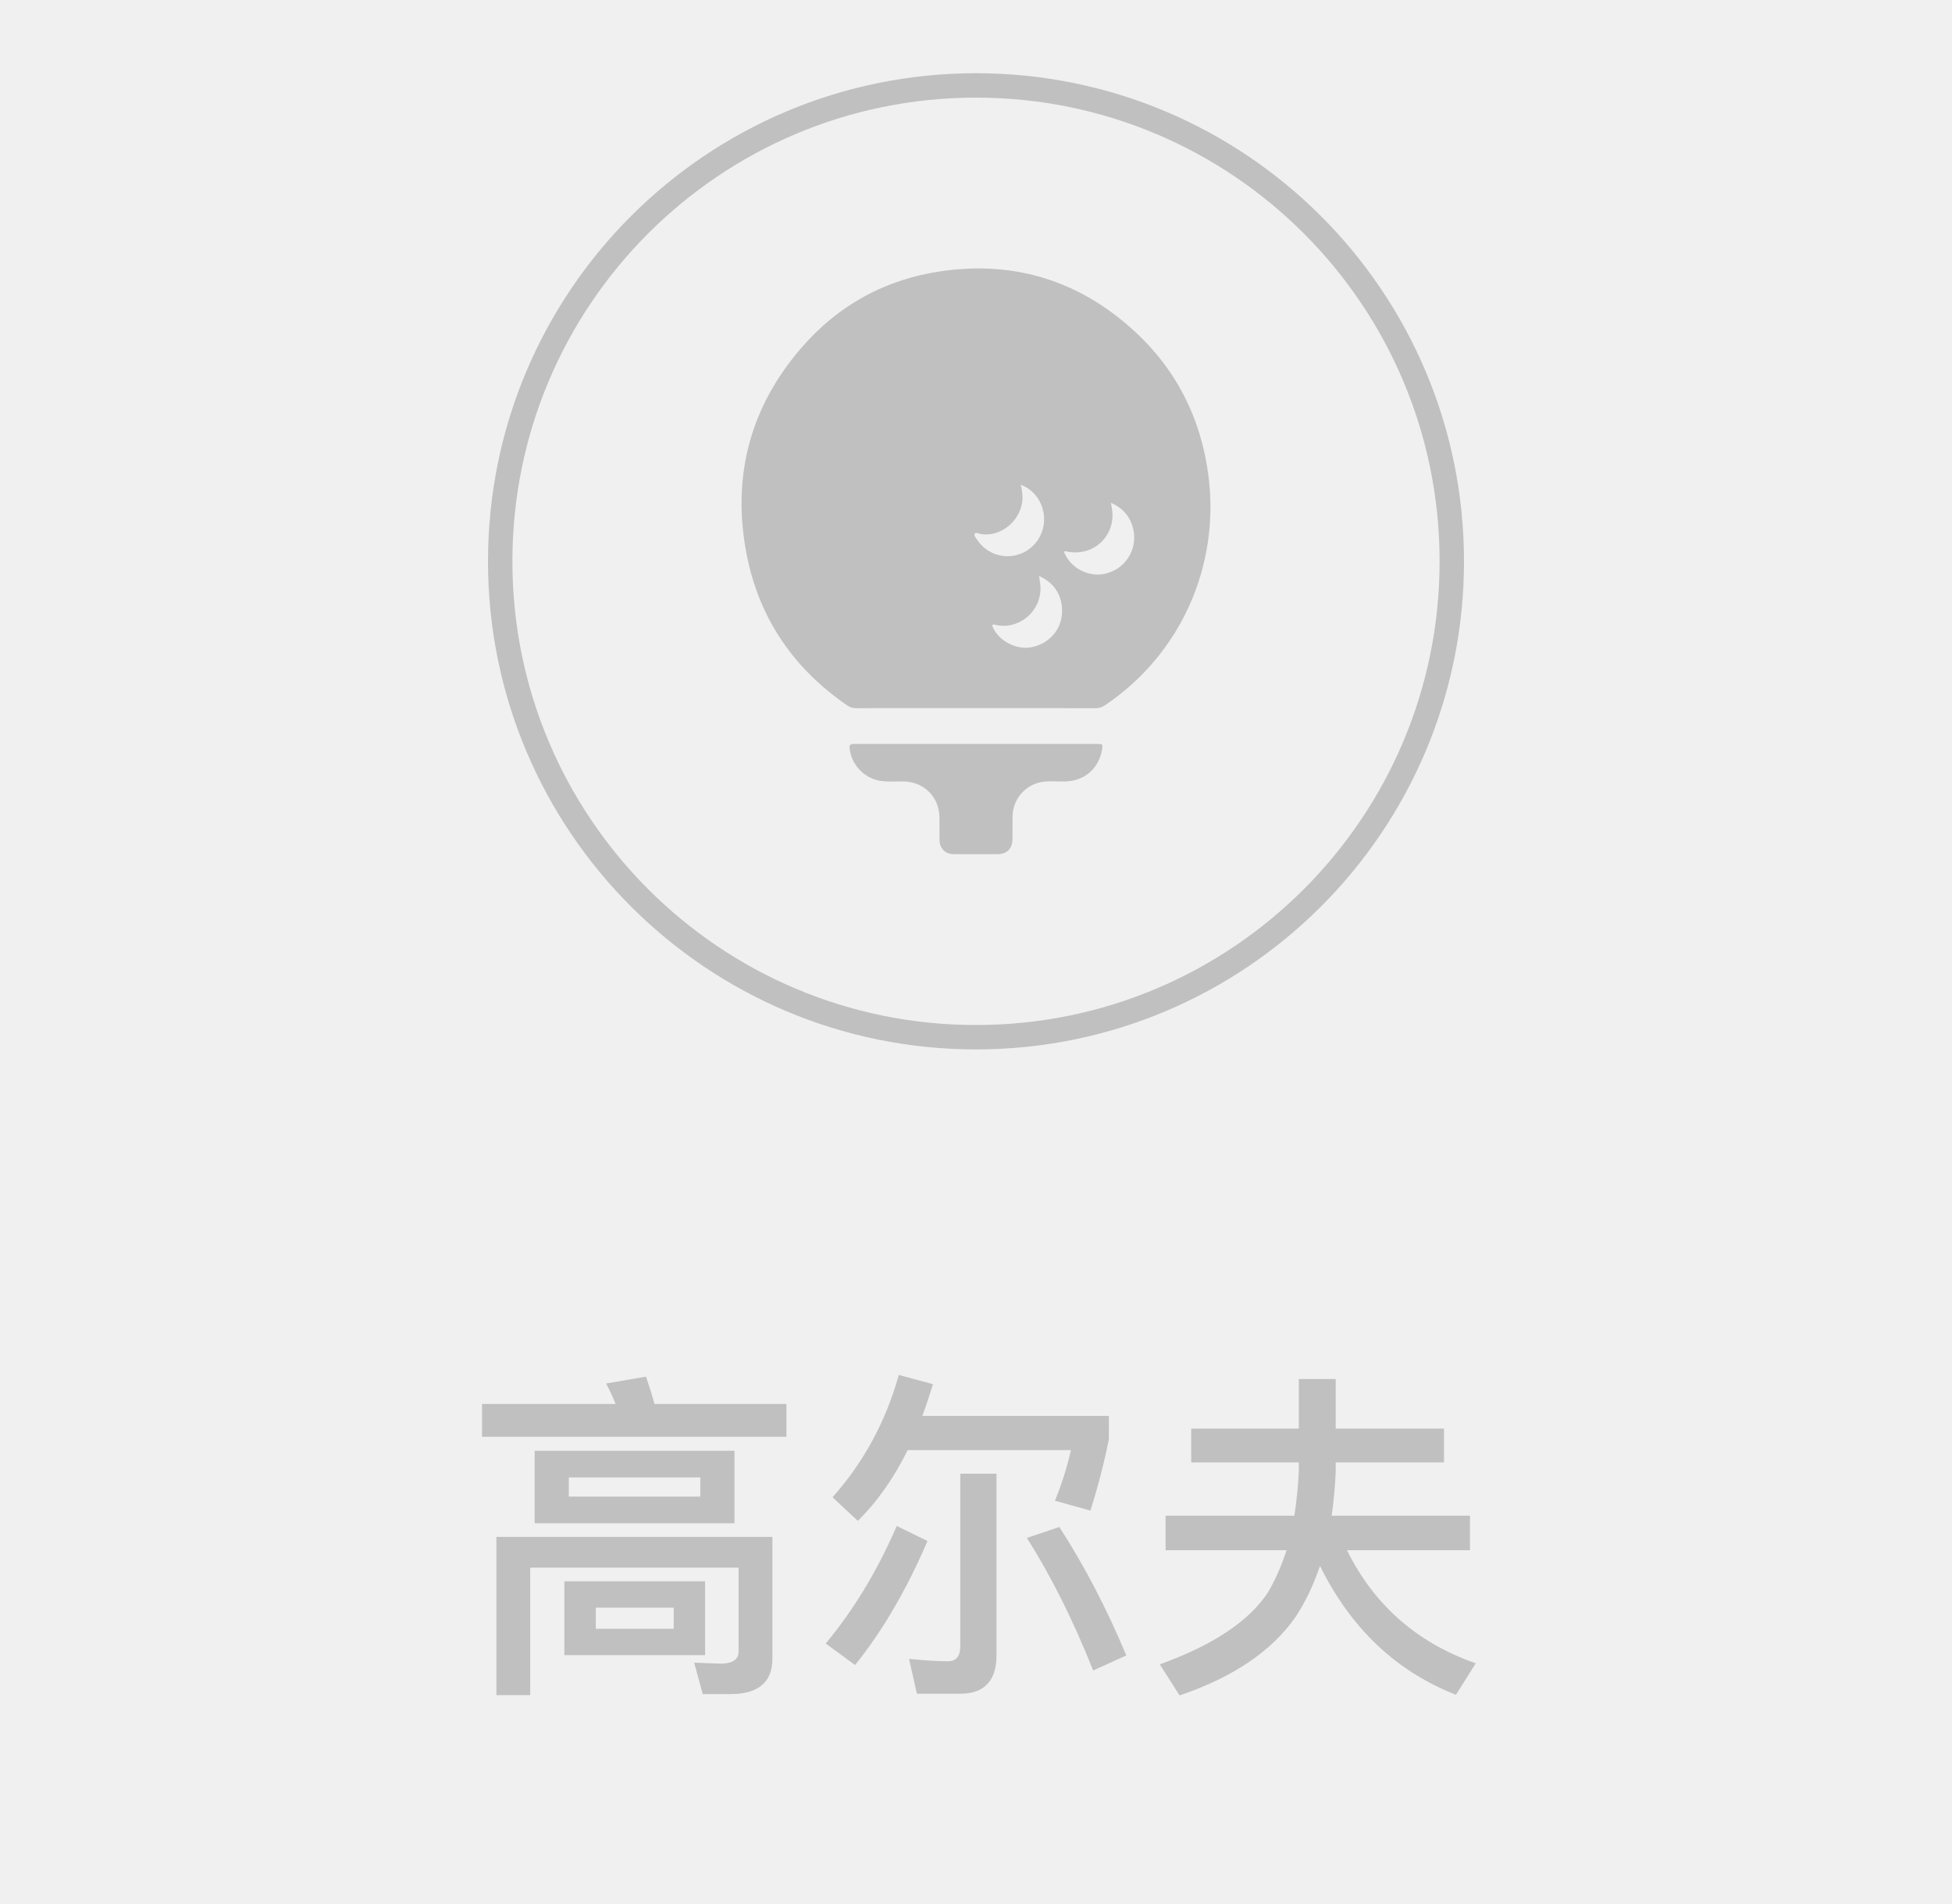
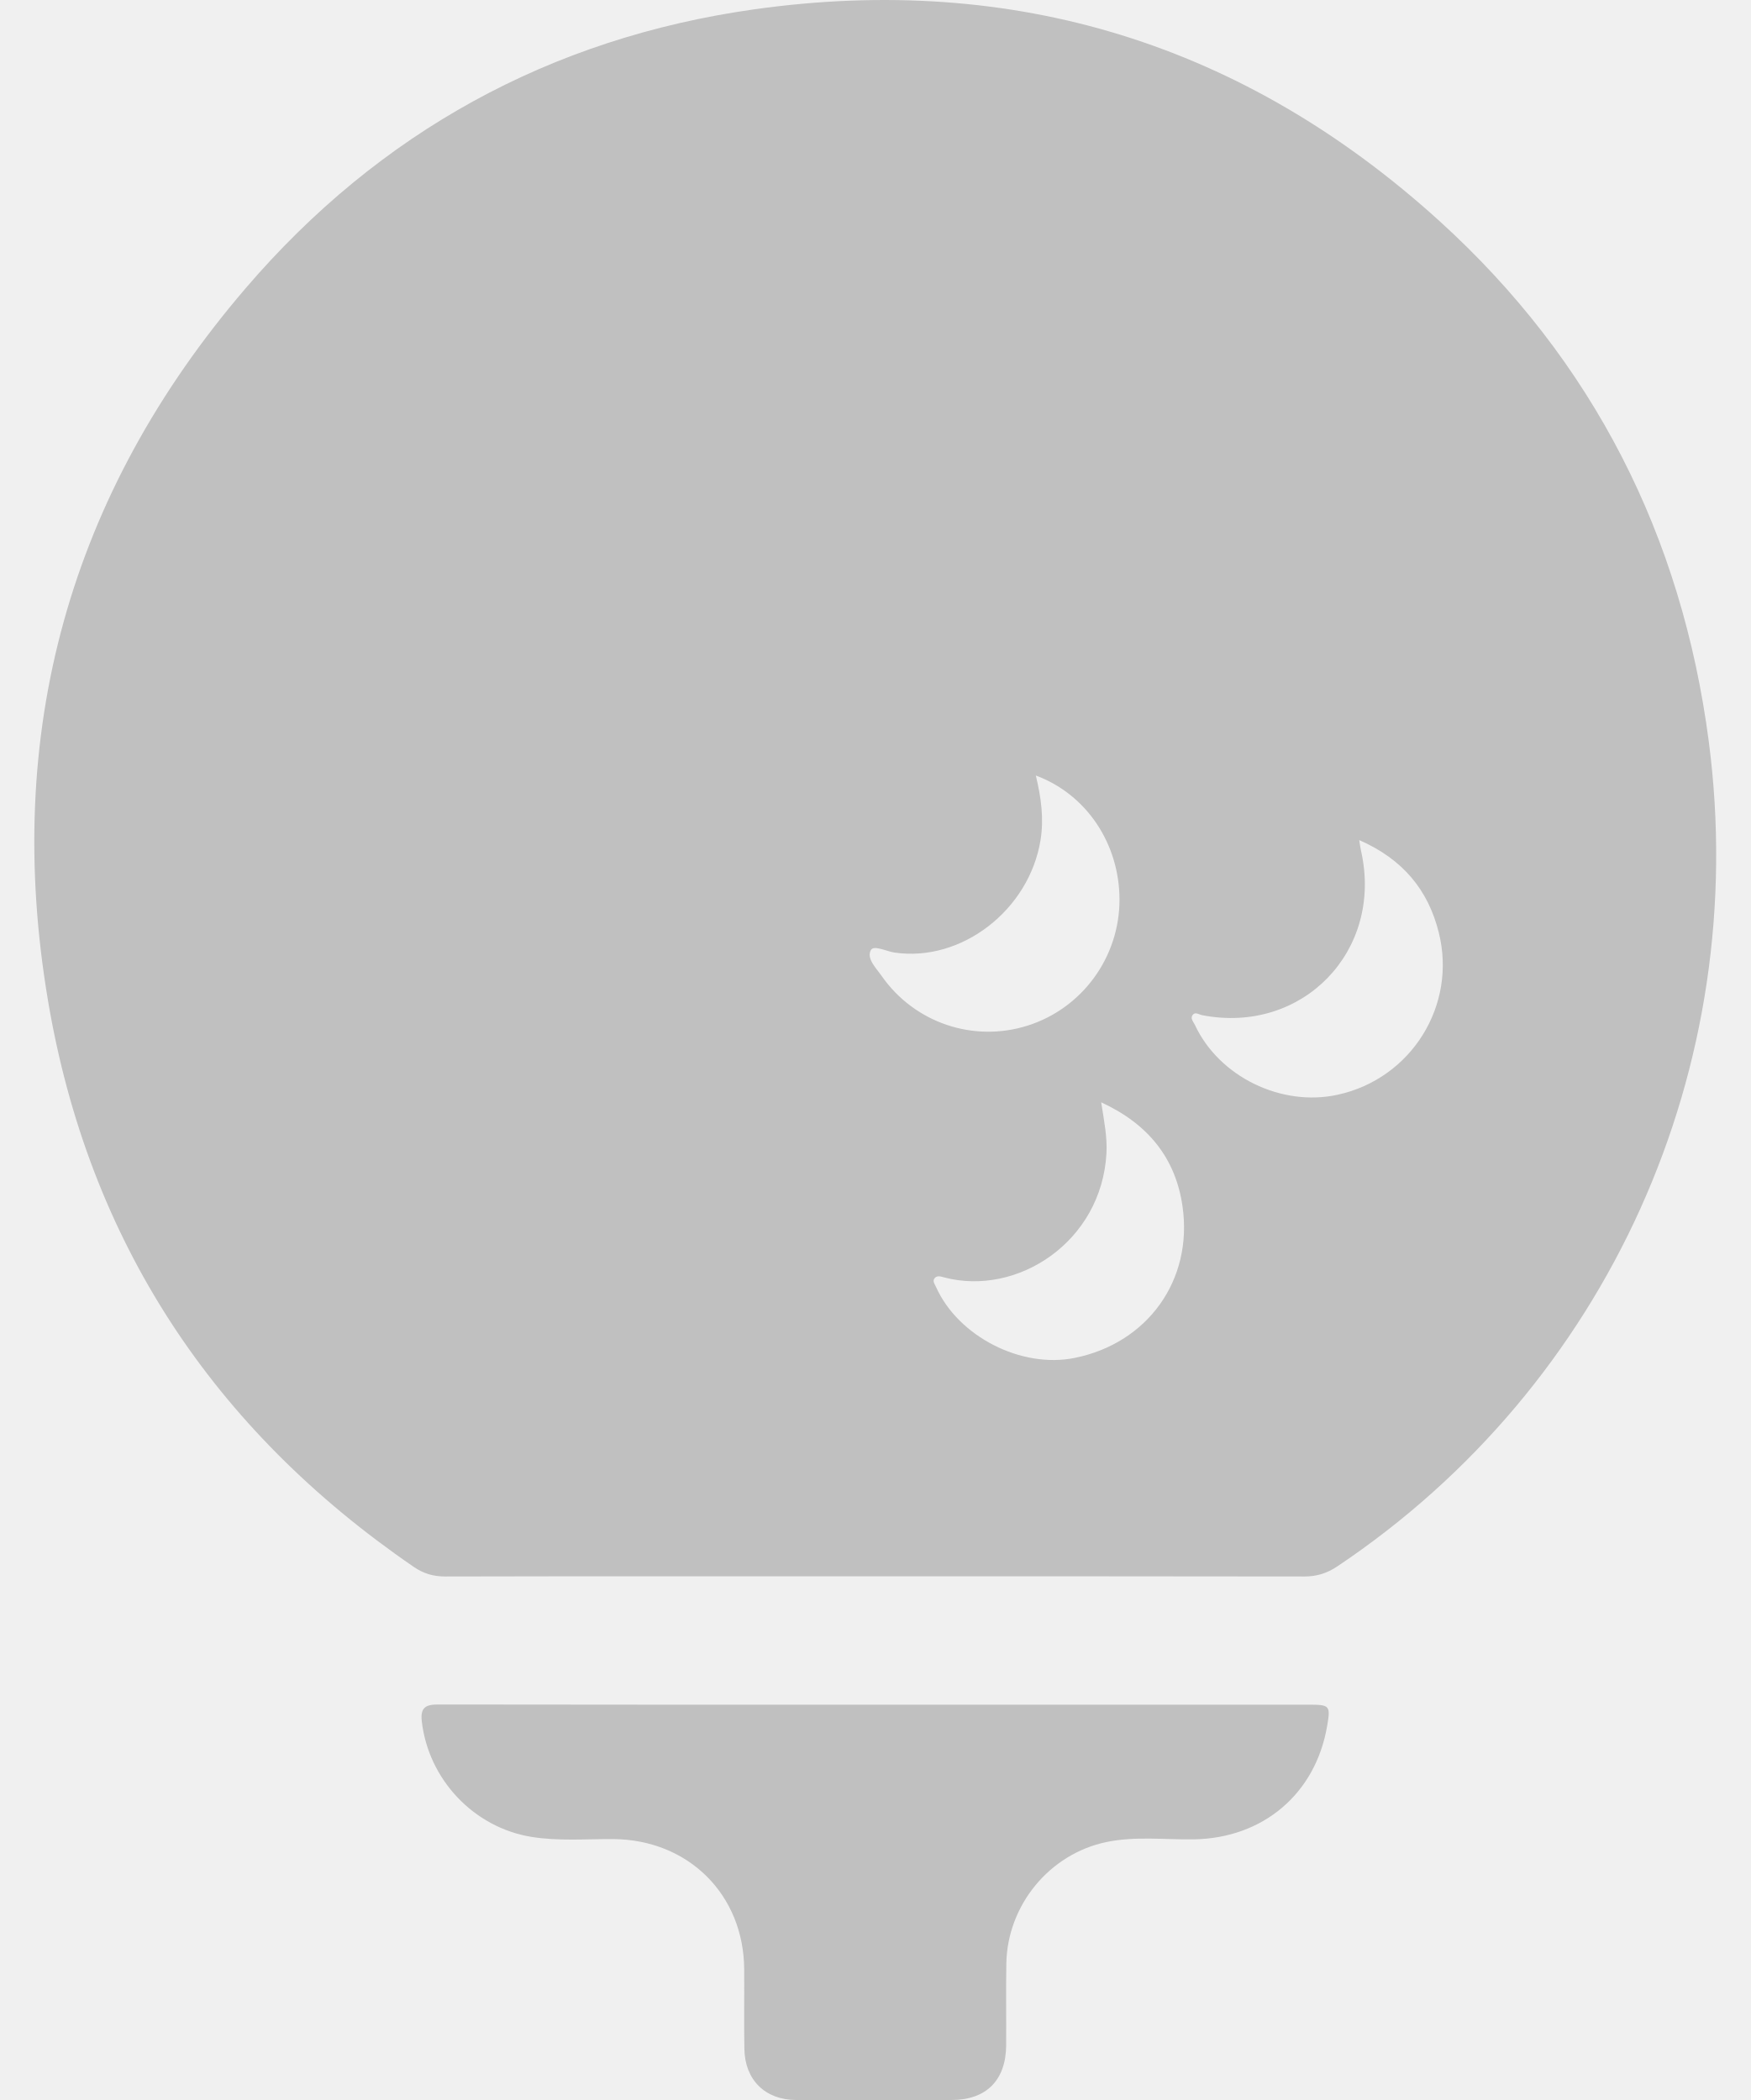
- <svg xmlns="http://www.w3.org/2000/svg" width="80" height="78" viewBox="0 0 80 78" fill="none">
-   <g clip-path="url(#clip0_569_7529)">
-     <path d="M40.004 29.015C38.365 29.015 36.726 29.013 35.088 29.017C34.951 29.017 34.839 28.984 34.727 28.907C32.431 27.334 31.012 25.179 30.549 22.439C30.033 19.387 30.789 16.648 32.806 14.295C34.333 12.512 36.287 11.436 38.615 11.107C41.594 10.687 44.222 11.506 46.447 13.527C48.203 15.121 49.217 17.126 49.524 19.474C50.011 23.204 48.37 26.834 45.279 28.902C45.162 28.98 45.045 29.017 44.904 29.017C43.27 29.014 41.637 29.015 40.004 29.015ZM42.582 23.598C42.616 23.817 42.652 23.995 42.642 24.18C42.587 25.194 41.622 25.819 40.788 25.599C40.752 25.59 40.711 25.573 40.681 25.605C40.649 25.64 40.681 25.676 40.695 25.709C40.948 26.274 41.669 26.643 42.279 26.519C43.111 26.351 43.633 25.631 43.511 24.785C43.432 24.237 43.12 23.846 42.582 23.598ZM45.53 20.602C45.541 20.662 45.544 20.694 45.551 20.725C45.809 21.867 44.881 22.826 43.735 22.602C43.7 22.595 43.658 22.562 43.629 22.597C43.595 22.638 43.636 22.678 43.653 22.714C43.928 23.305 44.641 23.653 45.285 23.511C46.125 23.327 46.648 22.491 46.439 21.657C46.317 21.168 46.025 20.817 45.53 20.602ZM41.835 19.863C41.897 20.12 41.928 20.356 41.889 20.6C41.76 21.4 40.985 22 40.218 21.886C40.125 21.872 39.981 21.797 39.949 21.86C39.9 21.957 40.01 22.063 40.073 22.153C40.447 22.69 41.123 22.918 41.742 22.721C42.366 22.523 42.791 21.939 42.791 21.283C42.791 20.648 42.419 20.08 41.835 19.863Z" fill="#C0C0C0" />
-     <path d="M40.005 30.482C41.654 30.482 43.303 30.482 44.952 30.482C45.195 30.482 45.204 30.492 45.163 30.728C45.03 31.503 44.428 32.009 43.64 32.021C43.307 32.026 42.971 31.983 42.641 32.052C41.99 32.188 41.51 32.773 41.498 33.44C41.493 33.752 41.498 34.065 41.496 34.378C41.492 34.776 41.267 34.999 40.874 35C40.281 35 39.688 35.001 39.096 35C38.743 34.999 38.51 34.771 38.505 34.414C38.5 34.112 38.505 33.81 38.503 33.509C38.499 32.652 37.865 32.025 37.008 32.018C36.696 32.016 36.383 32.043 36.072 31.993C35.413 31.886 34.894 31.336 34.819 30.67C34.801 30.512 34.867 30.479 35.01 30.48C36.675 30.483 38.34 30.482 40.005 30.482Z" fill="#C0C0C0" />
+ <svg xmlns="http://www.w3.org/2000/svg" width="20" height="24" viewBox="0 0 20 24" fill="none">
+   <g clip-path="url(#clip0_569_7660)">
+     <path d="M10.004 18.015C8.365 18.015 6.726 18.013 5.088 18.017C4.951 18.017 4.838 17.984 4.727 17.907C2.431 16.334 1.012 14.179 0.549 11.439C0.033 8.387 0.789 5.648 2.806 3.295C4.333 1.512 6.287 0.436 8.615 0.107C11.595 -0.313 14.222 0.506 16.448 2.527C18.203 4.121 19.217 6.126 19.524 8.474C20.011 12.204 18.37 15.834 15.279 17.902C15.162 17.98 15.046 18.017 14.903 18.017C13.27 18.014 11.637 18.015 10.004 18.015ZM12.582 12.598C12.616 12.817 12.652 12.995 12.642 13.18C12.587 14.194 11.622 14.819 10.788 14.599C10.752 14.59 10.711 14.573 10.681 14.605C10.649 14.64 10.681 14.676 10.695 14.709C10.948 15.274 11.669 15.643 12.279 15.519C13.111 15.351 13.633 14.631 13.511 13.786C13.432 13.237 13.12 12.846 12.582 12.598ZM15.53 9.601C15.54 9.662 15.544 9.694 15.551 9.725C15.809 10.867 14.881 11.825 13.735 11.602C13.7 11.595 13.658 11.562 13.629 11.597C13.595 11.638 13.636 11.678 13.653 11.714C13.928 12.305 14.641 12.653 15.285 12.511C16.125 12.327 16.648 11.491 16.439 10.657C16.317 10.168 16.025 9.817 15.53 9.601ZM11.835 8.863C11.897 9.12 11.928 9.356 11.889 9.6C11.76 10.4 10.985 11 10.218 10.886C10.125 10.872 9.981 10.796 9.949 10.86C9.9 10.957 10.01 11.063 10.073 11.153C10.447 11.69 11.123 11.918 11.742 11.721C12.366 11.523 12.791 10.939 12.791 10.283C12.791 9.648 12.419 9.08 11.835 8.863Z" fill="#C0C0C0" />
+     <path d="M10.005 19.482C11.654 19.482 13.303 19.482 14.952 19.482C15.195 19.482 15.204 19.492 15.163 19.728C15.03 20.503 14.428 21.009 13.64 21.021C13.307 21.026 12.971 20.983 12.641 21.052C11.991 21.188 11.51 21.773 11.498 22.44C11.493 22.752 11.498 23.065 11.496 23.378C11.492 23.776 11.268 23.999 10.874 24C10.281 24 9.689 24.001 9.096 24C8.743 23.999 8.51 23.771 8.505 23.414C8.5 23.112 8.505 22.811 8.503 22.509C8.499 21.652 7.865 21.025 7.008 21.018C6.696 21.016 6.383 21.043 6.072 20.993C5.413 20.886 4.894 20.336 4.819 19.67C4.801 19.512 4.867 19.479 5.01 19.48C6.675 19.483 8.34 19.482 10.005 19.482Z" fill="#C0C0C0" />
  </g>
-   <rect x="20.5" y="3.5" width="39" height="39" rx="19.5" stroke="#C0C0C0" />
-   <path d="M26.476 56.408L24.838 56.688C24.978 56.94 25.104 57.22 25.23 57.528H19.756V58.872H32.23V57.528H26.826C26.714 57.122 26.588 56.744 26.476 56.408ZM29.948 69.414C31.082 69.414 31.656 68.924 31.656 67.958V62.974H20.344V69.456H21.73V64.234H30.27V67.664C30.27 68 30.018 68.168 29.528 68.168L28.45 68.126L28.8 69.414H29.948ZM21.912 59.446V62.414H30.102V59.446H21.912ZM28.702 61.322H23.312V60.538H28.702V61.322ZM23.13 64.794V67.818H28.898V64.794H23.13ZM27.61 66.74H24.418V65.872H27.61V66.74ZM43.416 62.568L42.086 63.016C43.08 64.584 43.99 66.404 44.802 68.448L46.16 67.832C45.376 65.956 44.466 64.192 43.416 62.568ZM37.2 59.418H43.892C43.71 60.202 43.486 60.888 43.234 61.49L44.69 61.896C44.998 60.916 45.25 59.95 45.446 58.97V58.018H37.802C37.956 57.598 38.096 57.164 38.236 56.716L36.836 56.338C36.304 58.242 35.394 59.922 34.12 61.35L35.156 62.316C35.94 61.546 36.626 60.58 37.2 59.418ZM39.356 69.4C40.336 69.4 40.84 68.868 40.84 67.832V60.384H39.356V67.454C39.356 67.86 39.188 68.07 38.852 68.07C38.348 68.07 37.816 68.028 37.256 67.972L37.578 69.4H39.356ZM36.752 62.526C35.94 64.402 34.96 65.998 33.84 67.342L35.044 68.224C36.192 66.796 37.172 65.102 38.012 63.142L36.752 62.526ZM48.82 58.536V59.922H53.23V60.3C53.202 60.93 53.132 61.532 53.048 62.106H47.77V63.52H52.726C52.53 64.136 52.278 64.71 51.97 65.242C51.2 66.418 49.716 67.412 47.532 68.196L48.344 69.47C50.528 68.728 52.11 67.664 53.09 66.264C53.496 65.648 53.832 64.948 54.098 64.164C55.372 66.74 57.234 68.49 59.67 69.442L60.482 68.154C58.074 67.314 56.31 65.76 55.204 63.52H60.244V62.106H54.574C54.658 61.546 54.714 60.944 54.742 60.3V59.922H59.18V58.536H54.742V56.506H53.23V58.536H48.82Z" fill="#C0C0C0" />
  <defs>
-     <clipPath id="clip0_569_7529">
-       <rect width="19.216" height="24" fill="white" transform="translate(30.3921 11)" />
+     <clipPath id="clip0_569_7660">
+       <rect width="19.216" height="24" fill="white" transform="translate(0.39209)" />
    </clipPath>
  </defs>
</svg>
